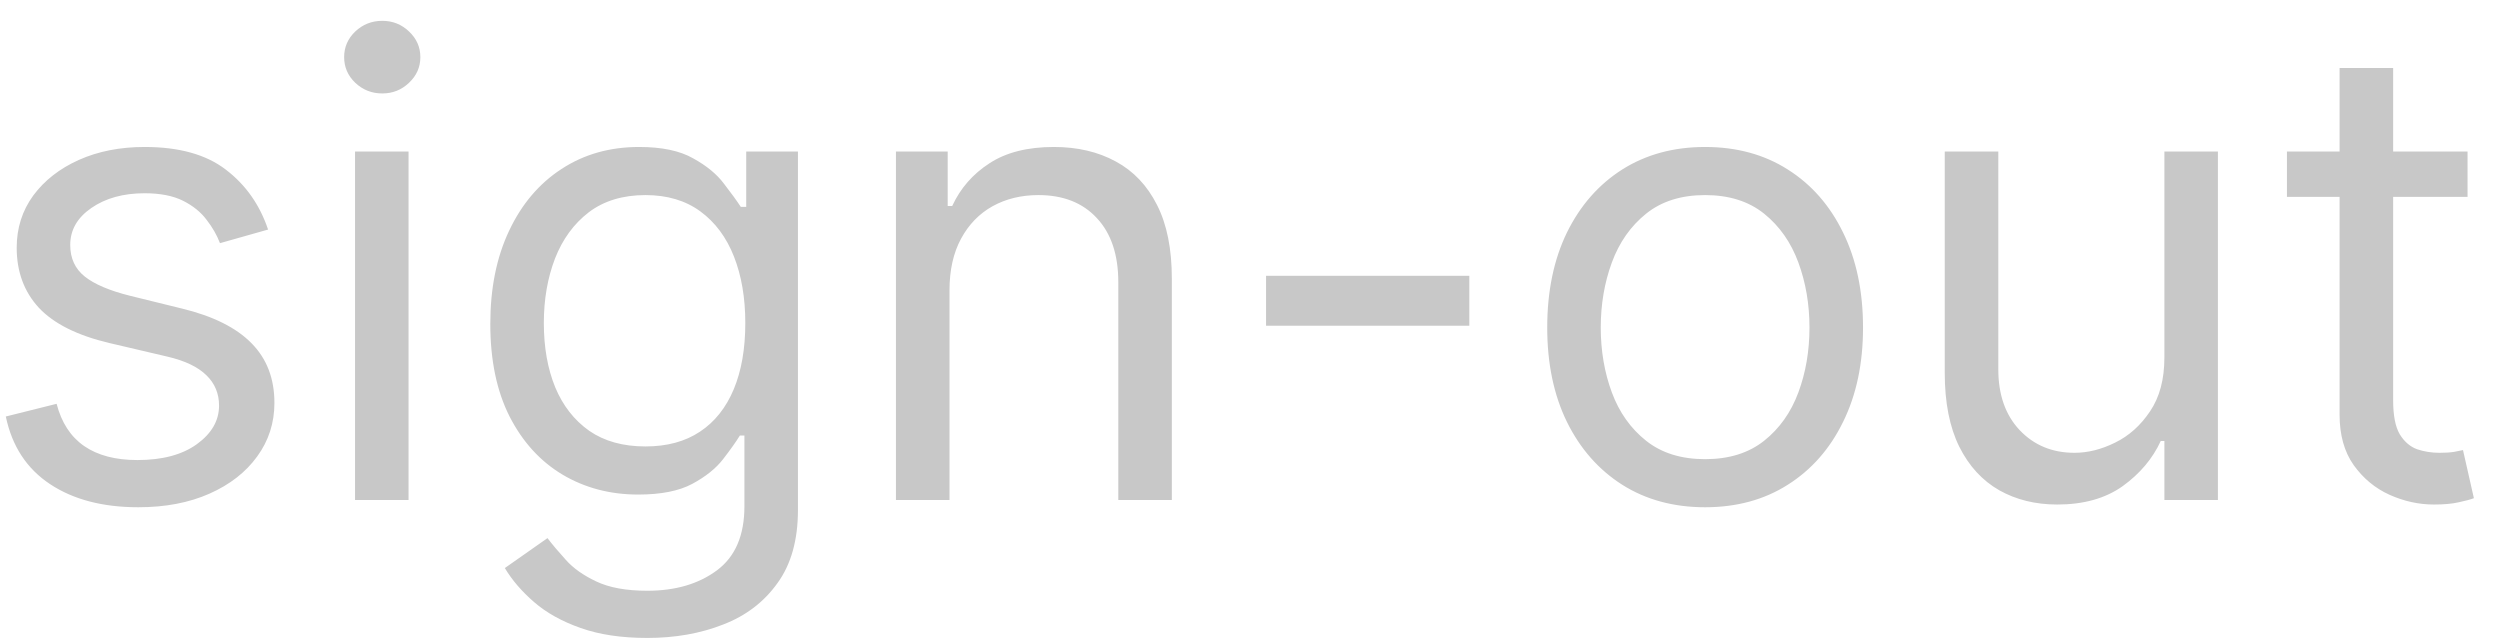
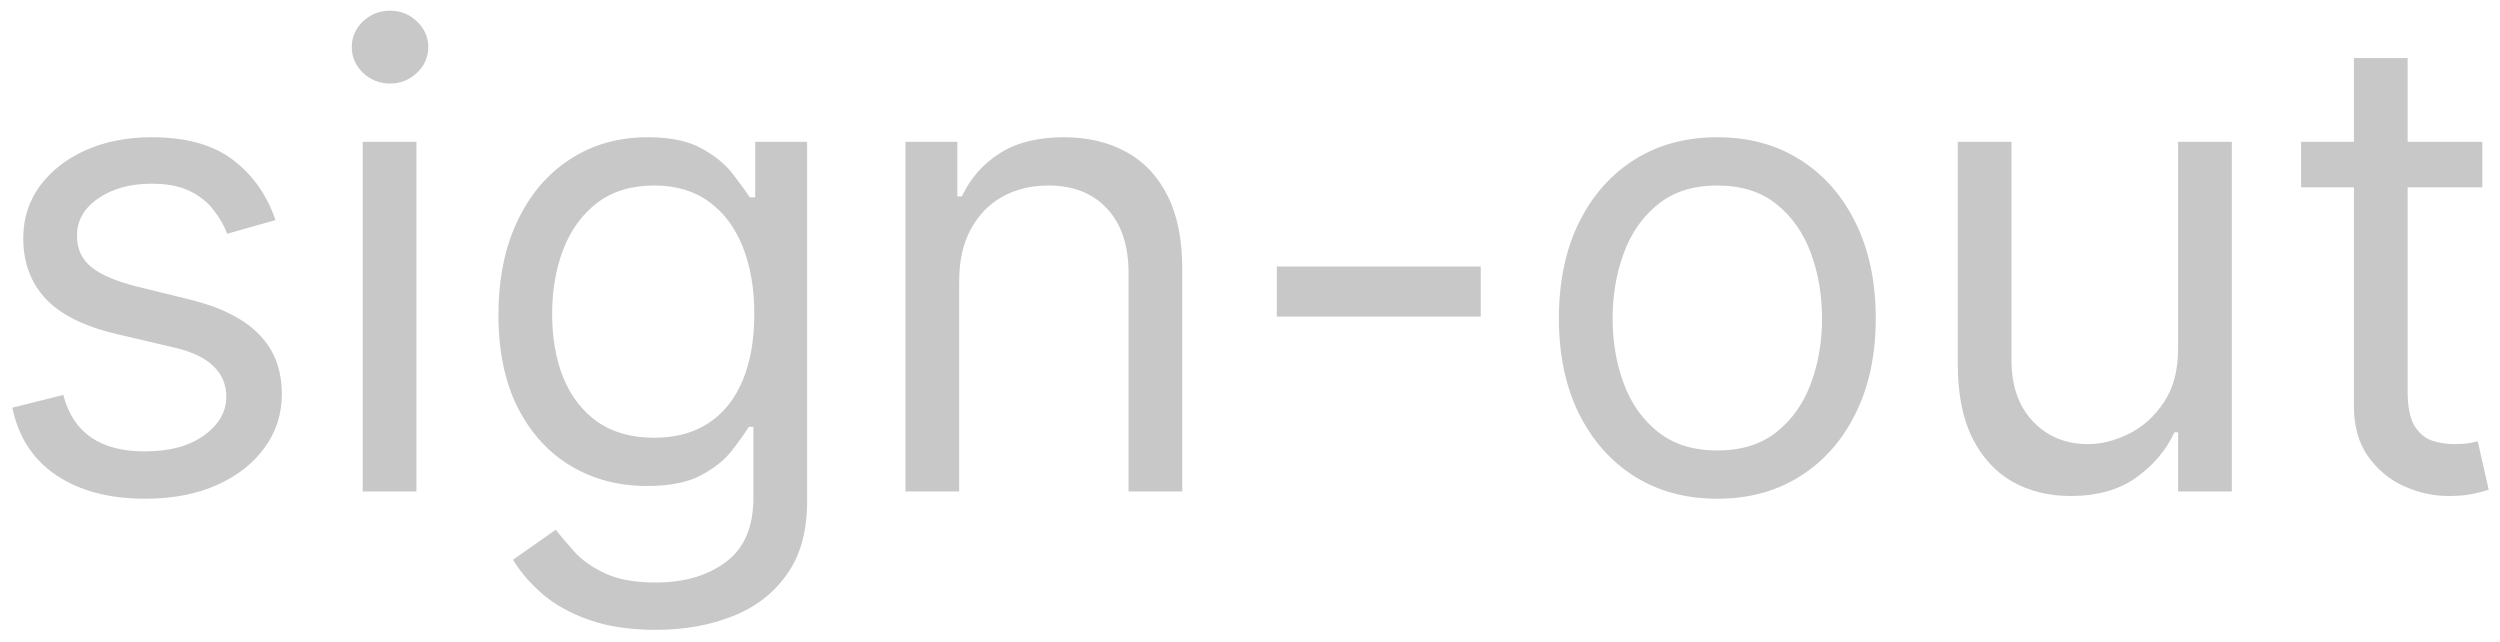
- <svg xmlns="http://www.w3.org/2000/svg" width="90" height="23" viewBox="0 0 90 23" fill="none">
-   <path d="M9.651 8.264L7.919 8.754C7.81 8.466 7.649 8.185 7.437 7.913C7.23 7.635 6.947 7.407 6.588 7.227C6.228 7.047 5.768 6.957 5.207 6.957C4.44 6.957 3.8 7.134 3.288 7.488C2.782 7.837 2.528 8.281 2.528 8.82C2.528 9.299 2.703 9.677 3.051 9.955C3.4 10.233 3.944 10.464 4.685 10.649L6.547 11.107C7.669 11.379 8.504 11.795 9.054 12.356C9.604 12.912 9.879 13.628 9.879 14.504C9.879 15.223 9.672 15.866 9.259 16.432C8.85 16.998 8.278 17.445 7.543 17.771C6.808 18.098 5.953 18.261 4.979 18.261C3.699 18.261 2.64 17.984 1.801 17.428C0.963 16.873 0.432 16.062 0.209 14.994L2.038 14.537C2.213 15.212 2.542 15.719 3.027 16.056C3.517 16.394 4.156 16.562 4.946 16.562C5.844 16.562 6.558 16.372 7.086 15.991C7.62 15.604 7.886 15.141 7.886 14.602C7.886 14.167 7.734 13.802 7.429 13.508C7.124 13.208 6.656 12.985 6.024 12.838L3.933 12.348C2.784 12.076 1.94 11.654 1.401 11.082C0.868 10.505 0.601 9.783 0.601 8.918C0.601 8.21 0.8 7.584 1.197 7.039C1.6 6.495 2.147 6.067 2.839 5.757C3.536 5.446 4.325 5.291 5.207 5.291C6.449 5.291 7.424 5.563 8.131 6.108C8.845 6.652 9.351 7.371 9.651 8.264ZM12.781 18V5.455H14.708V18H12.781ZM13.761 3.364C13.385 3.364 13.061 3.236 12.789 2.98C12.522 2.724 12.389 2.416 12.389 2.057C12.389 1.697 12.522 1.39 12.789 1.134C13.061 0.878 13.385 0.75 13.761 0.75C14.137 0.75 14.458 0.878 14.725 1.134C14.997 1.39 15.133 1.697 15.133 2.057C15.133 2.416 14.997 2.724 14.725 2.98C14.458 3.236 14.137 3.364 13.761 3.364ZM23.303 22.966C22.372 22.966 21.571 22.846 20.901 22.607C20.232 22.372 19.674 22.062 19.227 21.675C18.786 21.294 18.435 20.886 18.174 20.45L19.709 19.372C19.883 19.601 20.104 19.862 20.371 20.156C20.637 20.456 21.002 20.714 21.465 20.932C21.933 21.155 22.546 21.267 23.303 21.267C24.316 21.267 25.151 21.022 25.81 20.532C26.469 20.042 26.799 19.274 26.799 18.229V15.68H26.635C26.494 15.909 26.292 16.192 26.031 16.53C25.775 16.862 25.404 17.159 24.92 17.42C24.441 17.676 23.793 17.804 22.976 17.804C21.963 17.804 21.054 17.564 20.248 17.085C19.448 16.606 18.813 15.909 18.345 14.994C17.882 14.079 17.651 12.969 17.651 11.662C17.651 10.377 17.877 9.258 18.329 8.305C18.781 7.347 19.41 6.606 20.215 6.083C21.021 5.555 21.952 5.291 23.009 5.291C23.826 5.291 24.473 5.427 24.953 5.7C25.437 5.966 25.808 6.271 26.063 6.614C26.325 6.952 26.526 7.23 26.668 7.447H26.864V5.455H28.726V18.359C28.726 19.438 28.481 20.314 27.991 20.989C27.506 21.67 26.853 22.168 26.031 22.484C25.214 22.805 24.305 22.966 23.303 22.966ZM23.237 16.072C24.011 16.072 24.664 15.896 25.198 15.541C25.731 15.188 26.137 14.678 26.415 14.014C26.692 13.35 26.831 12.555 26.831 11.629C26.831 10.725 26.695 9.928 26.423 9.236C26.151 8.545 25.748 8.003 25.214 7.611C24.68 7.219 24.021 7.023 23.237 7.023C22.421 7.023 21.74 7.23 21.195 7.643C20.656 8.057 20.251 8.613 19.979 9.31C19.712 10.007 19.578 10.78 19.578 11.629C19.578 12.501 19.714 13.271 19.987 13.941C20.264 14.605 20.673 15.128 21.212 15.509C21.756 15.885 22.431 16.072 23.237 16.072ZM34.182 10.453V18H32.254V5.455H34.117V7.415H34.28C34.574 6.778 35.02 6.266 35.62 5.879C36.218 5.487 36.992 5.291 37.939 5.291C38.788 5.291 39.532 5.465 40.169 5.814C40.806 6.157 41.301 6.68 41.655 7.382C42.009 8.079 42.186 8.961 42.186 10.028V18H40.259V10.159C40.259 9.174 40.003 8.406 39.491 7.856C38.979 7.3 38.277 7.023 37.384 7.023C36.768 7.023 36.218 7.156 35.734 7.423C35.255 7.69 34.876 8.079 34.599 8.591C34.321 9.103 34.182 9.723 34.182 10.453ZM52.896 9.93V11.727H45.578V9.93H52.896ZM61.384 18.261C60.252 18.261 59.258 17.992 58.403 17.453C57.554 16.914 56.889 16.16 56.41 15.19C55.936 14.221 55.7 13.088 55.7 11.793C55.7 10.486 55.936 9.345 56.41 8.37C56.889 7.396 57.554 6.639 58.403 6.1C59.258 5.561 60.252 5.291 61.384 5.291C62.517 5.291 63.508 5.561 64.357 6.1C65.212 6.639 65.876 7.396 66.35 8.37C66.829 9.345 67.069 10.486 67.069 11.793C67.069 13.088 66.829 14.221 66.35 15.19C65.876 16.16 65.212 16.914 64.357 17.453C63.508 17.992 62.517 18.261 61.384 18.261ZM61.384 16.53C62.245 16.53 62.952 16.309 63.508 15.868C64.063 15.427 64.474 14.847 64.741 14.129C65.008 13.41 65.141 12.631 65.141 11.793C65.141 10.954 65.008 10.173 64.741 9.449C64.474 8.724 64.063 8.139 63.508 7.692C62.952 7.246 62.245 7.023 61.384 7.023C60.524 7.023 59.816 7.246 59.261 7.692C58.705 8.139 58.294 8.724 58.027 9.449C57.761 10.173 57.627 10.954 57.627 11.793C57.627 12.631 57.761 13.41 58.027 14.129C58.294 14.847 58.705 15.427 59.261 15.868C59.816 16.309 60.524 16.53 61.384 16.53ZM77.918 12.871V5.455H79.845V18H77.918V15.876H77.787C77.493 16.514 77.035 17.055 76.415 17.502C75.794 17.943 75.01 18.163 74.062 18.163C73.278 18.163 72.581 17.992 71.972 17.649C71.362 17.3 70.882 16.778 70.534 16.081C70.186 15.378 70.011 14.493 70.011 13.426V5.455H71.939V13.296C71.939 14.21 72.195 14.94 72.707 15.484C73.224 16.029 73.883 16.301 74.683 16.301C75.162 16.301 75.65 16.179 76.145 15.934C76.646 15.689 77.065 15.313 77.403 14.806C77.746 14.3 77.918 13.655 77.918 12.871ZM88.832 5.455V7.088H82.33V5.455H88.832ZM84.225 2.449H86.153V14.406C86.153 14.951 86.231 15.359 86.389 15.631C86.553 15.898 86.76 16.078 87.01 16.171C87.266 16.258 87.536 16.301 87.819 16.301C88.031 16.301 88.205 16.29 88.341 16.268C88.478 16.241 88.587 16.22 88.668 16.203L89.06 17.935C88.93 17.984 88.747 18.033 88.513 18.082C88.279 18.136 87.982 18.163 87.623 18.163C87.078 18.163 86.545 18.046 86.022 17.812C85.505 17.578 85.074 17.221 84.731 16.742C84.394 16.263 84.225 15.659 84.225 14.929V2.449Z" fill="#C8C8C8" />
+ <svg xmlns="http://www.w3.org/2000/svg" width="117" height="30" viewBox="0 0 117 30" fill="none">
+   <path d="M12.892 10.301L10.633 10.94C10.492 10.564 10.282 10.198 10.005 9.843C9.735 9.481 9.366 9.183 8.897 8.948C8.428 8.714 7.828 8.597 7.097 8.597C6.095 8.597 5.261 8.827 4.593 9.289C3.933 9.744 3.602 10.322 3.602 11.026C3.602 11.651 3.83 12.144 4.284 12.506C4.739 12.869 5.449 13.171 6.415 13.412L8.844 14.008C10.307 14.364 11.397 14.907 12.114 15.639C12.832 16.363 13.19 17.297 13.19 18.44C13.19 19.378 12.921 20.216 12.381 20.954C11.848 21.693 11.102 22.276 10.143 22.702C9.185 23.128 8.07 23.341 6.798 23.341C5.129 23.341 3.748 22.979 2.654 22.254C1.56 21.53 0.868 20.472 0.577 19.079L2.963 18.483C3.19 19.364 3.62 20.024 4.252 20.465C4.891 20.905 5.726 21.125 6.756 21.125C7.928 21.125 8.858 20.876 9.547 20.379C10.243 19.875 10.591 19.271 10.591 18.568C10.591 18 10.392 17.524 9.994 17.141C9.597 16.75 8.986 16.459 8.162 16.267L5.435 15.628C3.936 15.273 2.835 14.722 2.132 13.977C1.436 13.224 1.088 12.283 1.088 11.153C1.088 10.23 1.347 9.413 1.866 8.703C2.391 7.993 3.105 7.435 4.007 7.031C4.916 6.626 5.946 6.423 7.097 6.423C8.716 6.423 9.987 6.778 10.911 7.489C11.841 8.199 12.501 9.136 12.892 10.301ZM16.975 23V6.636H19.489V23H16.975ZM18.253 3.909C17.763 3.909 17.341 3.742 16.986 3.408C16.638 3.075 16.464 2.673 16.464 2.205C16.464 1.736 16.638 1.335 16.986 1.001C17.341 0.667 17.763 0.5 18.253 0.5C18.743 0.5 19.163 0.667 19.511 1.001C19.866 1.335 20.043 1.736 20.043 2.205C20.043 2.673 19.866 3.075 19.511 3.408C19.163 3.742 18.743 3.909 18.253 3.909ZM30.699 29.477C29.485 29.477 28.441 29.321 27.567 29.009C26.694 28.703 25.966 28.298 25.383 27.794C24.808 27.297 24.35 26.764 24.009 26.196L26.012 24.79C26.239 25.088 26.527 25.429 26.875 25.812C27.223 26.203 27.698 26.541 28.302 26.825C28.913 27.116 29.712 27.261 30.699 27.261C32.02 27.261 33.11 26.942 33.97 26.303C34.829 25.663 35.259 24.662 35.259 23.298V19.974H35.046C34.861 20.273 34.598 20.642 34.258 21.082C33.924 21.516 33.441 21.903 32.809 22.244C32.184 22.577 31.338 22.744 30.273 22.744C28.952 22.744 27.766 22.432 26.715 21.807C25.671 21.182 24.843 20.273 24.233 19.079C23.629 17.886 23.327 16.438 23.327 14.733C23.327 13.057 23.622 11.597 24.211 10.354C24.801 9.104 25.621 8.138 26.672 7.457C27.723 6.768 28.938 6.423 30.316 6.423C31.381 6.423 32.226 6.601 32.851 6.956C33.483 7.304 33.966 7.702 34.3 8.149C34.641 8.589 34.904 8.952 35.088 9.236H35.344V6.636H37.773V23.469C37.773 24.875 37.453 26.018 36.814 26.899C36.182 27.787 35.33 28.437 34.258 28.849C33.192 29.268 32.006 29.477 30.699 29.477ZM30.614 20.486C31.622 20.486 32.475 20.255 33.171 19.793C33.867 19.332 34.396 18.668 34.758 17.801C35.12 16.935 35.301 15.898 35.301 14.69C35.301 13.511 35.124 12.471 34.769 11.569C34.414 10.667 33.888 9.96 33.192 9.449C32.496 8.938 31.637 8.682 30.614 8.682C29.549 8.682 28.661 8.952 27.951 9.491C27.247 10.031 26.718 10.756 26.363 11.665C26.015 12.574 25.841 13.582 25.841 14.69C25.841 15.827 26.019 16.832 26.374 17.705C26.736 18.572 27.269 19.254 27.972 19.751C28.682 20.241 29.563 20.486 30.614 20.486ZM44.89 13.156V23H42.375V6.636H44.804V9.193H45.017C45.401 8.362 45.983 7.695 46.765 7.19C47.546 6.679 48.554 6.423 49.79 6.423C50.898 6.423 51.867 6.651 52.699 7.105C53.529 7.553 54.176 8.234 54.637 9.151C55.099 10.06 55.33 11.21 55.33 12.602V23H52.816V12.773C52.816 11.487 52.482 10.486 51.814 9.768C51.147 9.044 50.23 8.682 49.066 8.682C48.263 8.682 47.546 8.856 46.914 9.204C46.289 9.552 45.795 10.06 45.433 10.727C45.071 11.395 44.89 12.204 44.89 13.156ZM69.299 12.474V14.818H59.754V12.474H69.299ZM80.371 23.341C78.894 23.341 77.597 22.989 76.482 22.286C75.374 21.583 74.508 20.599 73.883 19.335C73.265 18.071 72.956 16.594 72.956 14.903C72.956 13.199 73.265 11.711 73.883 10.44C74.508 9.168 75.374 8.181 76.482 7.478C77.597 6.775 78.894 6.423 80.371 6.423C81.848 6.423 83.141 6.775 84.249 7.478C85.364 8.181 86.23 9.168 86.848 10.44C87.473 11.711 87.785 13.199 87.785 14.903C87.785 16.594 87.473 18.071 86.848 19.335C86.23 20.599 85.364 21.583 84.249 22.286C83.141 22.989 81.848 23.341 80.371 23.341ZM80.371 21.082C81.493 21.082 82.416 20.795 83.141 20.22C83.865 19.644 84.401 18.888 84.749 17.95C85.097 17.013 85.271 15.997 85.271 14.903C85.271 13.81 85.097 12.79 84.749 11.846C84.401 10.901 83.865 10.138 83.141 9.555C82.416 8.973 81.493 8.682 80.371 8.682C79.249 8.682 78.325 8.973 77.601 9.555C76.876 10.138 76.34 10.901 75.992 11.846C75.644 12.79 75.47 13.81 75.47 14.903C75.47 15.997 75.644 17.013 75.992 17.95C76.34 18.888 76.876 19.644 77.601 20.22C78.325 20.795 79.249 21.082 80.371 21.082ZM101.936 16.31V6.636H104.45V23H101.936V20.23H101.765C101.382 21.061 100.785 21.768 99.976 22.35C99.166 22.925 98.143 23.213 96.907 23.213C95.885 23.213 94.976 22.989 94.18 22.542C93.385 22.087 92.76 21.405 92.305 20.496C91.851 19.58 91.623 18.426 91.623 17.034V6.636H94.138V16.864C94.138 18.057 94.471 19.009 95.139 19.719C95.814 20.429 96.673 20.784 97.717 20.784C98.342 20.784 98.978 20.624 99.624 20.305C100.278 19.985 100.824 19.495 101.265 18.834C101.712 18.174 101.936 17.332 101.936 16.31ZM116.172 6.636V8.767H107.691V6.636H116.172ZM110.163 2.716H112.677V18.312C112.677 19.023 112.78 19.555 112.986 19.91C113.199 20.259 113.469 20.493 113.796 20.614C114.13 20.727 114.481 20.784 114.85 20.784C115.127 20.784 115.355 20.77 115.532 20.741C115.71 20.706 115.852 20.678 115.958 20.656L116.47 22.915C116.299 22.979 116.061 23.043 115.756 23.107C115.451 23.178 115.064 23.213 114.595 23.213C113.885 23.213 113.189 23.06 112.507 22.755C111.832 22.45 111.271 21.984 110.824 21.359C110.383 20.734 110.163 19.946 110.163 18.994V2.716Z" fill="#C8C8C8" />
</svg>
